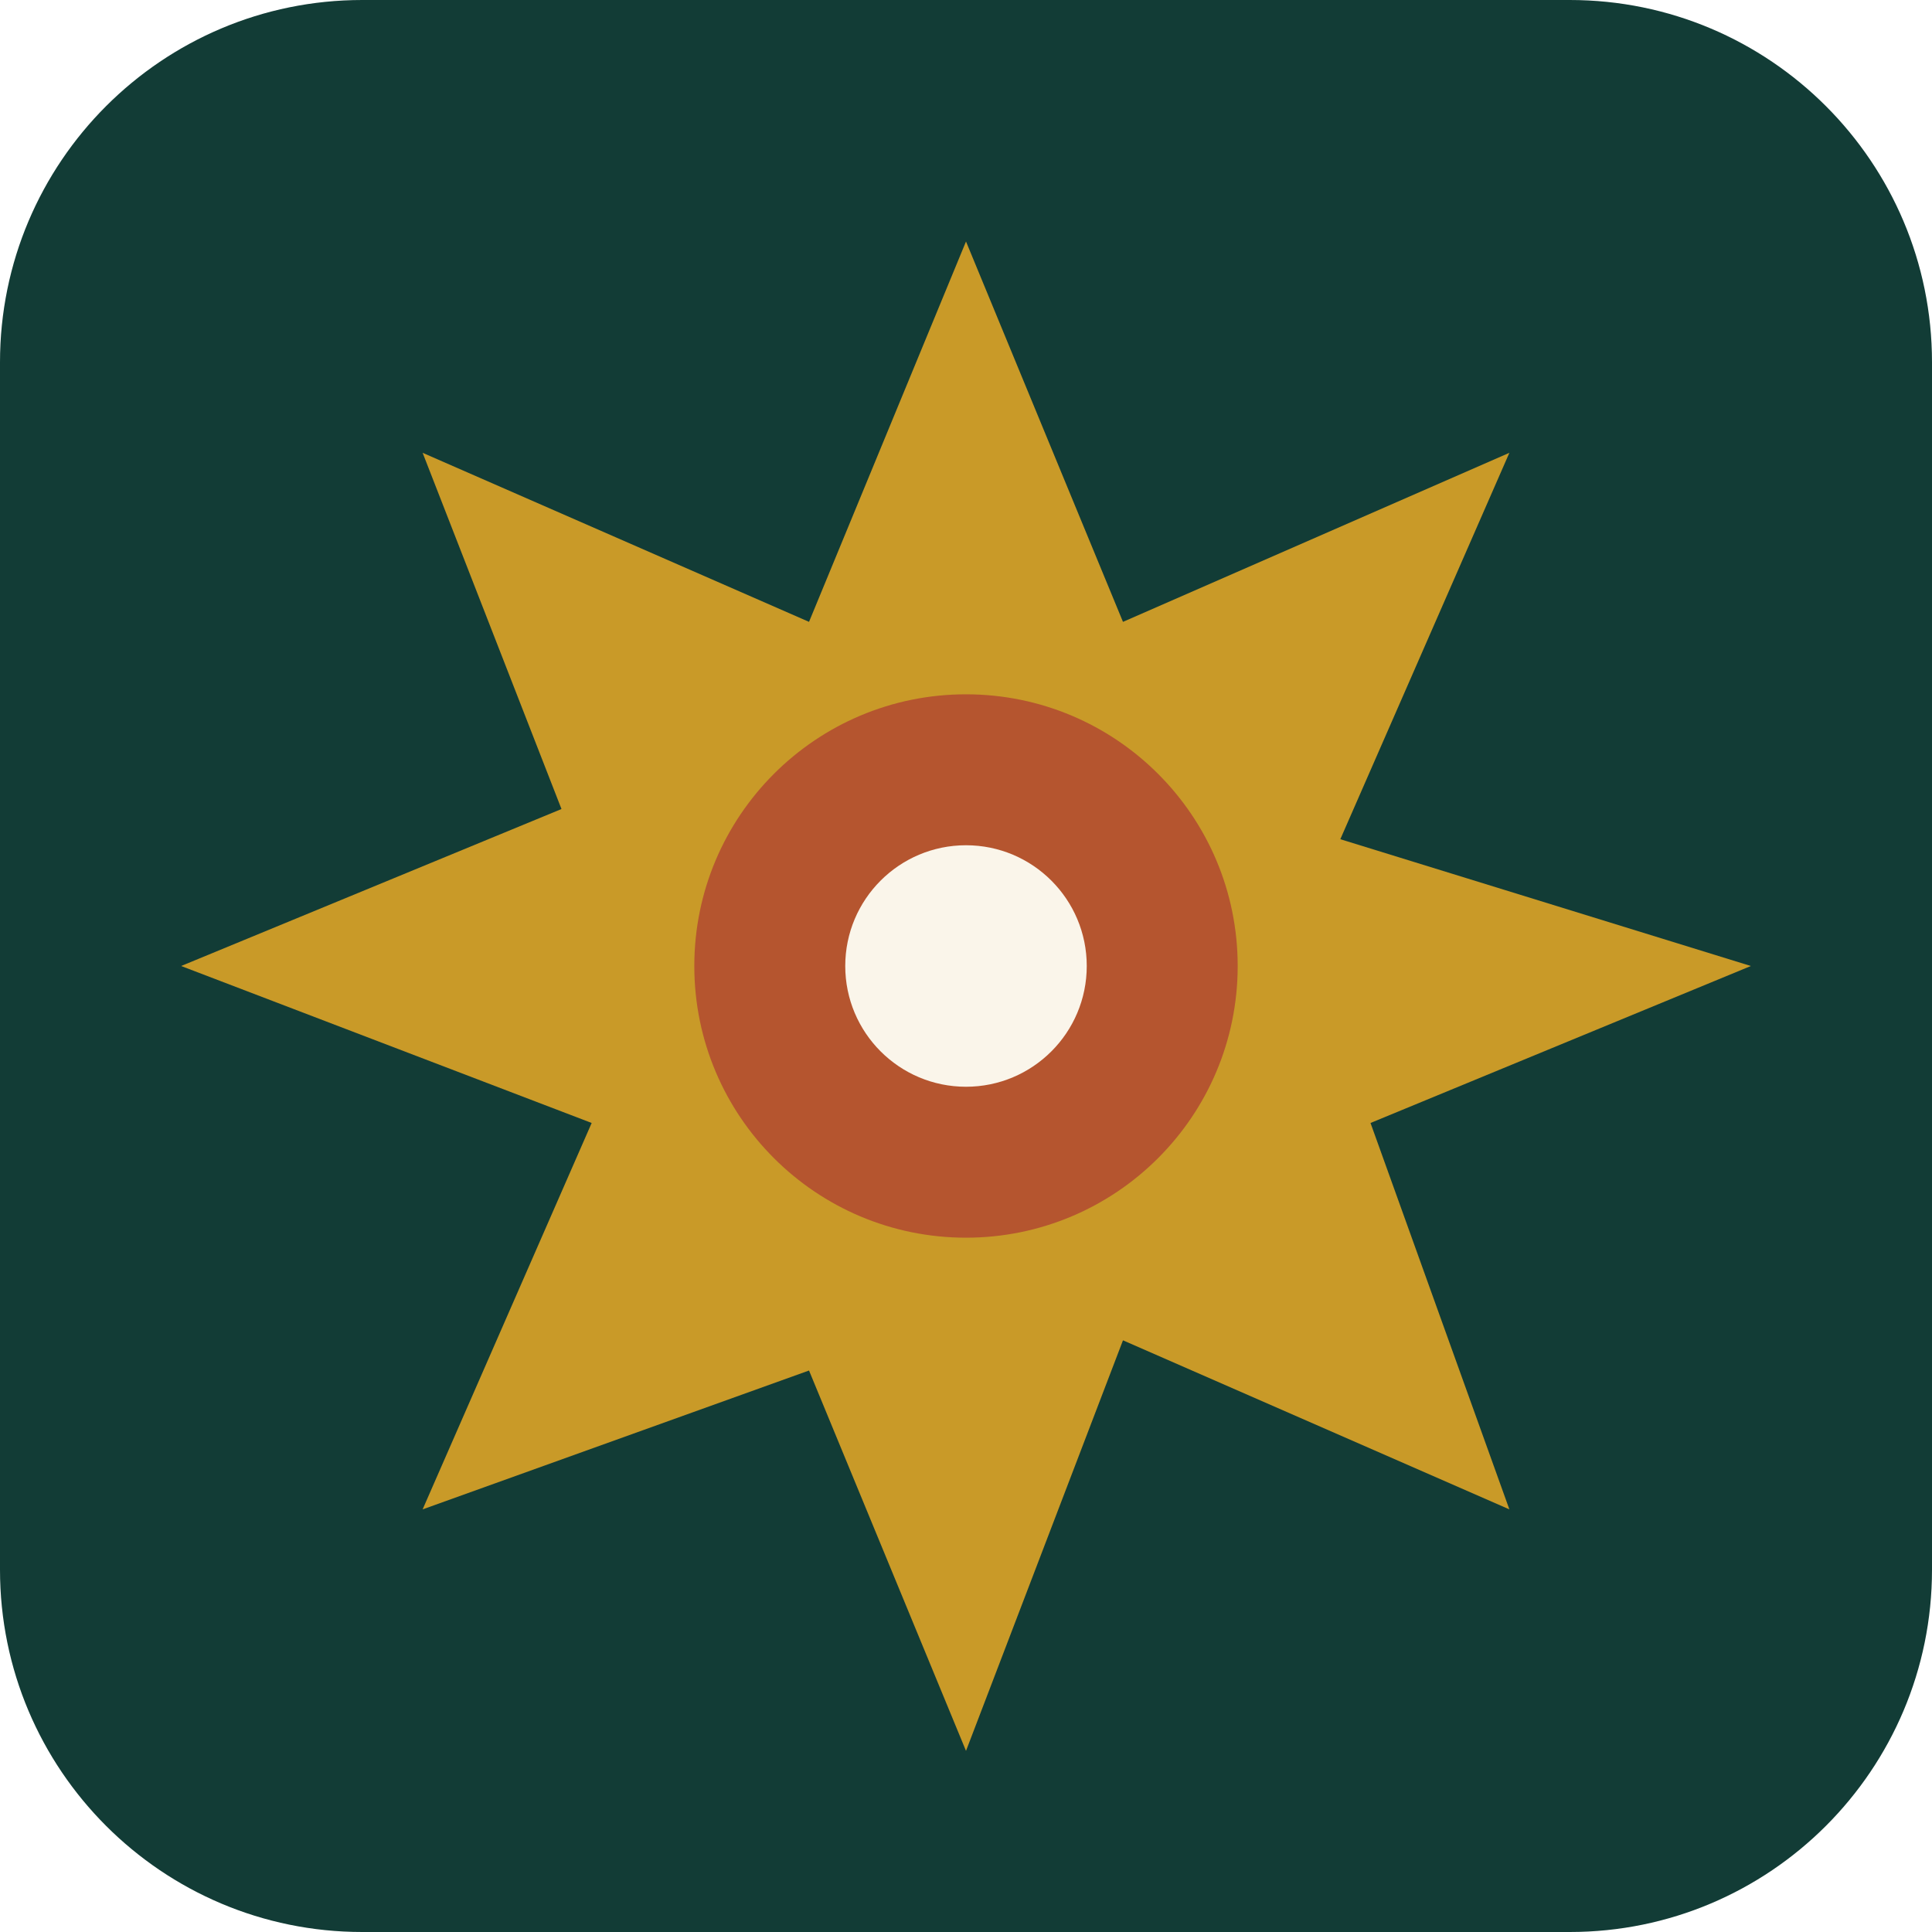
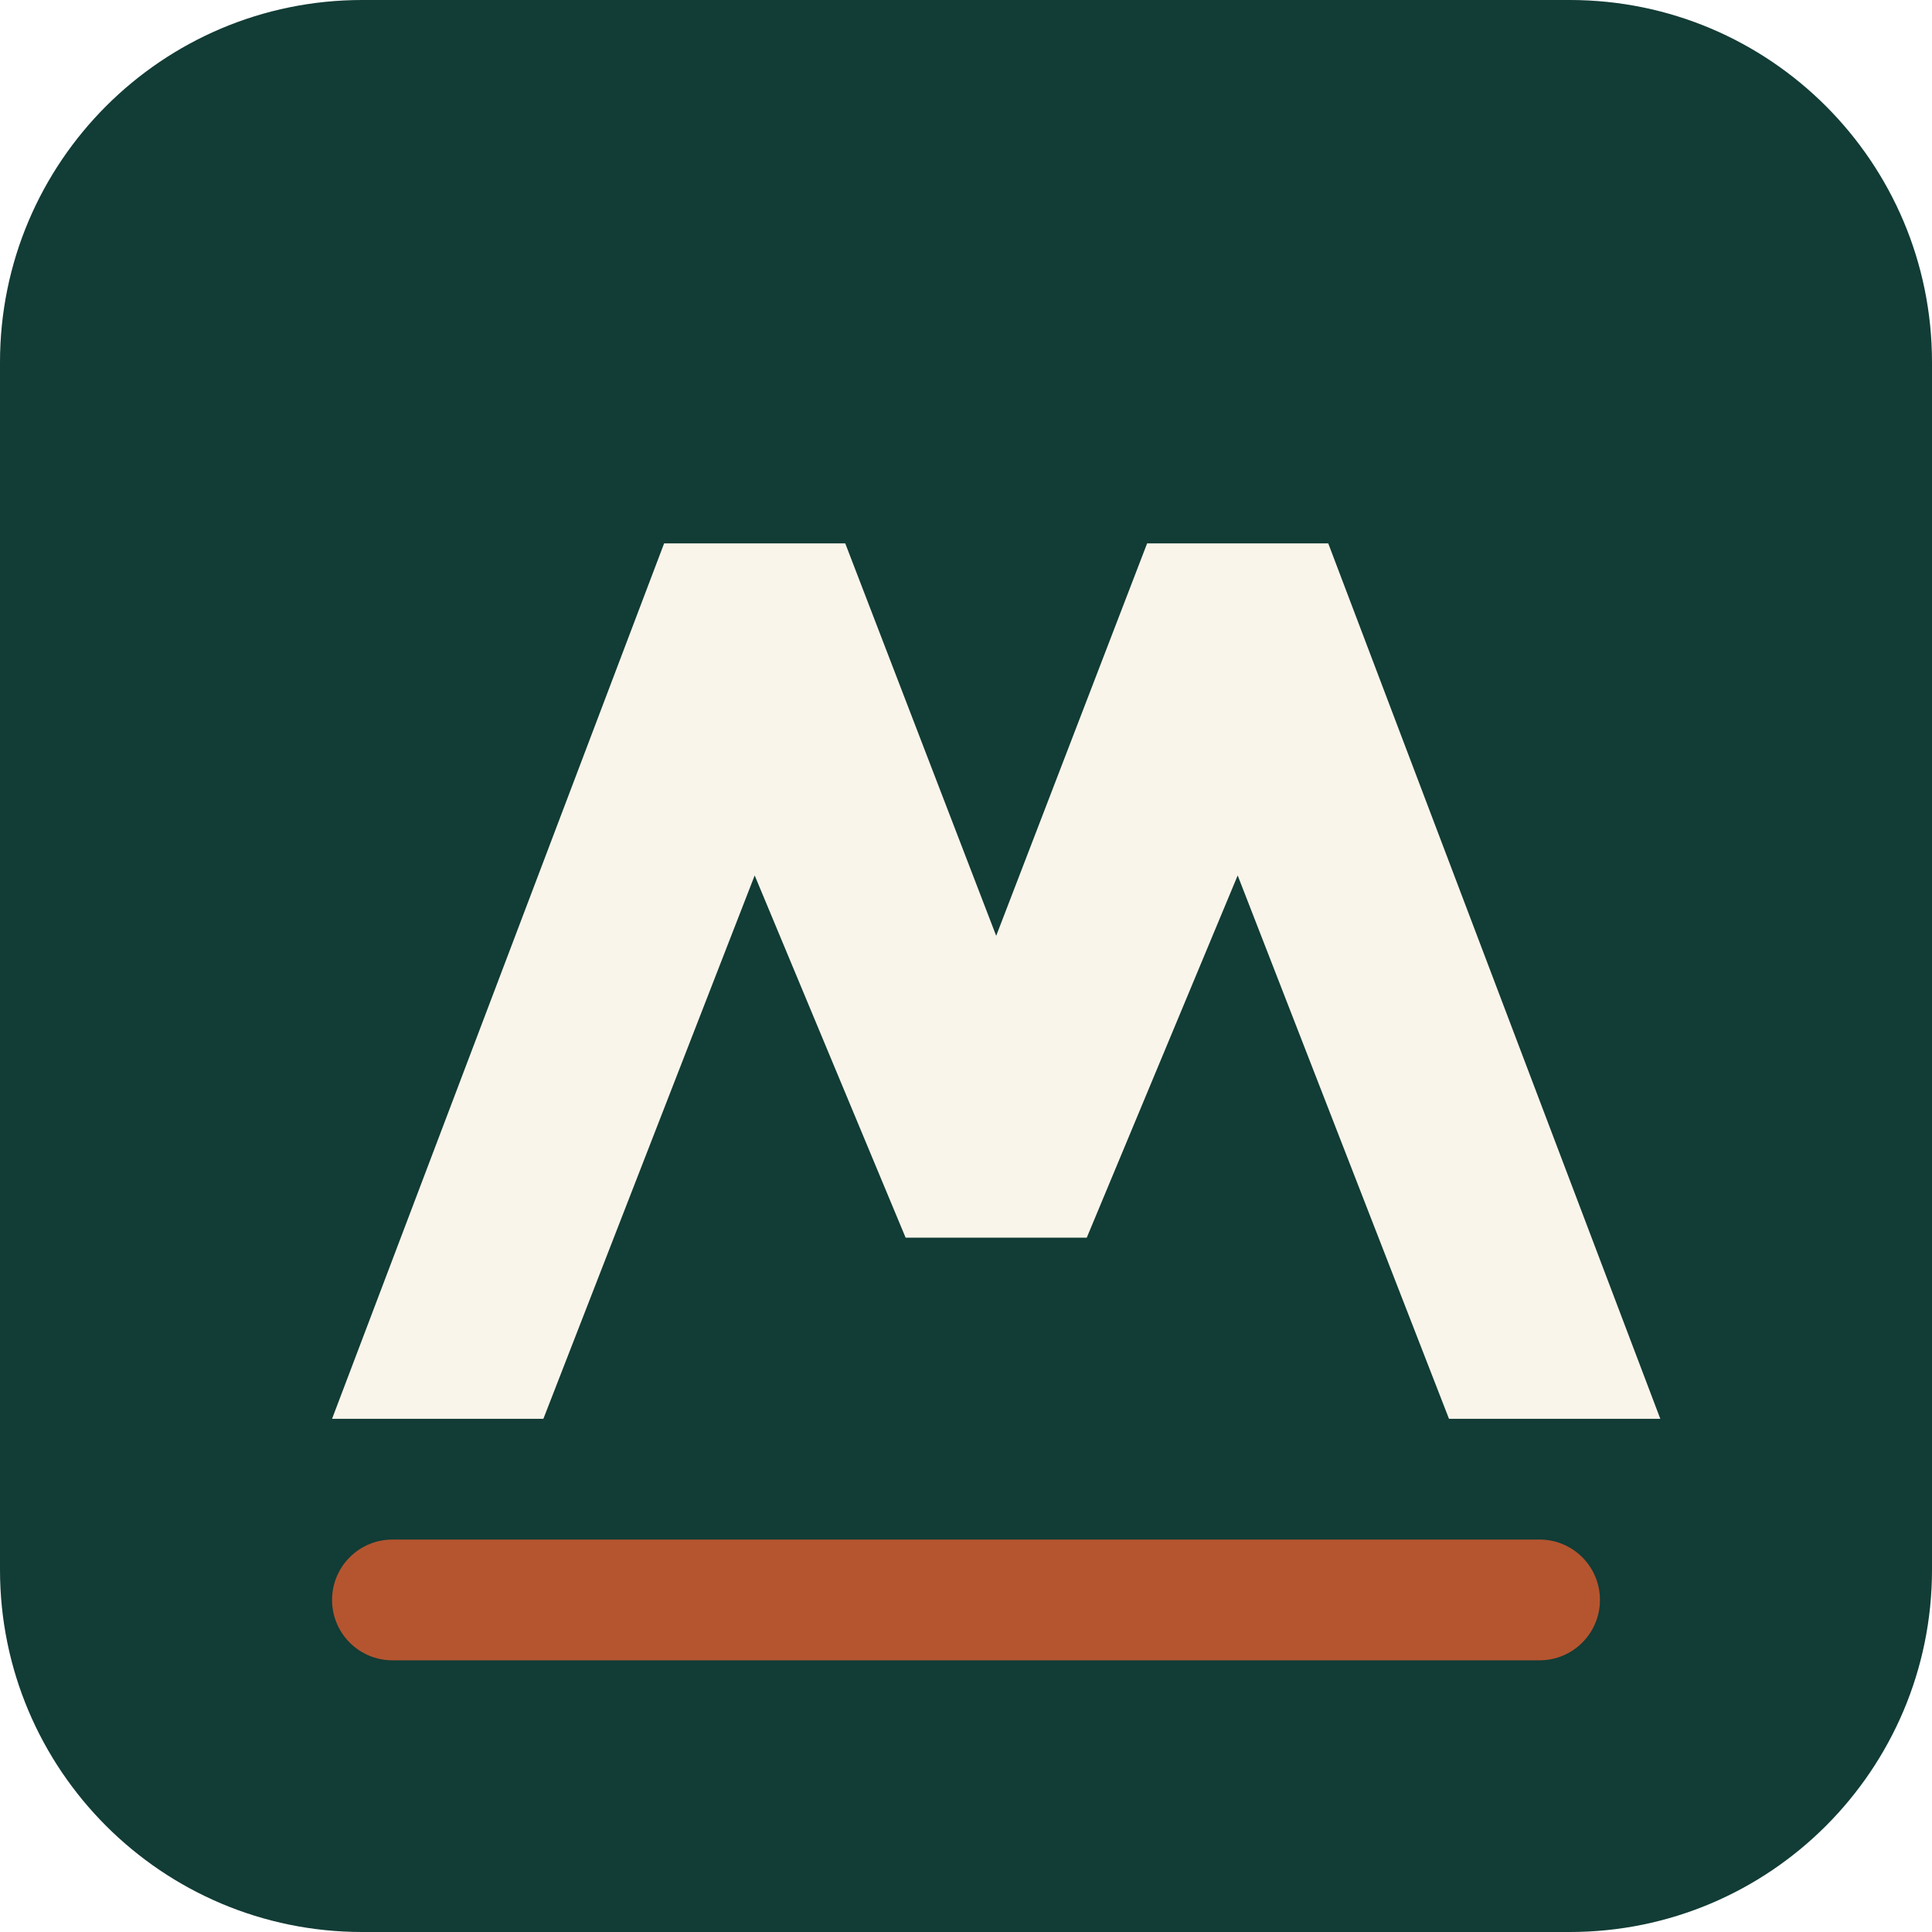
- <svg xmlns="http://www.w3.org/2000/svg" viewBox="0 0 64 64" role="img" aria-label="GASTROCHEF">
+ <svg xmlns="http://www.w3.org/2000/svg" viewBox="0 0 64 64" role="img" aria-label="Wok House">
  <rect width="64" height="64" rx="12" fill="#123c36" />
-   <path d="M32 8l5.2 12.6L50 15l-5.6 12.8L58 32l-12.6 5.2L50 50l-12.8-5.6L32 58l-5.2-12.6L14 50l5.6-12.8L6 32l12.6-5.2L14 15l12.8 5.6z" fill="#d9a227" opacity=".92" />
-   <circle cx="32" cy="32" r="9" fill="#b5552f" />
-   <circle cx="32" cy="32" r="4" fill="#faf5ea" />
+   <path d="M11 47 22 18h6l5 13 5-13h6l11 29h-7l-7-18-5 12h-6l-5-12-7 18z" fill="#faf5ea" />
+   <rect x="11" y="51" width="42" height="4" rx="2" fill="#b5552f" />
</svg>
